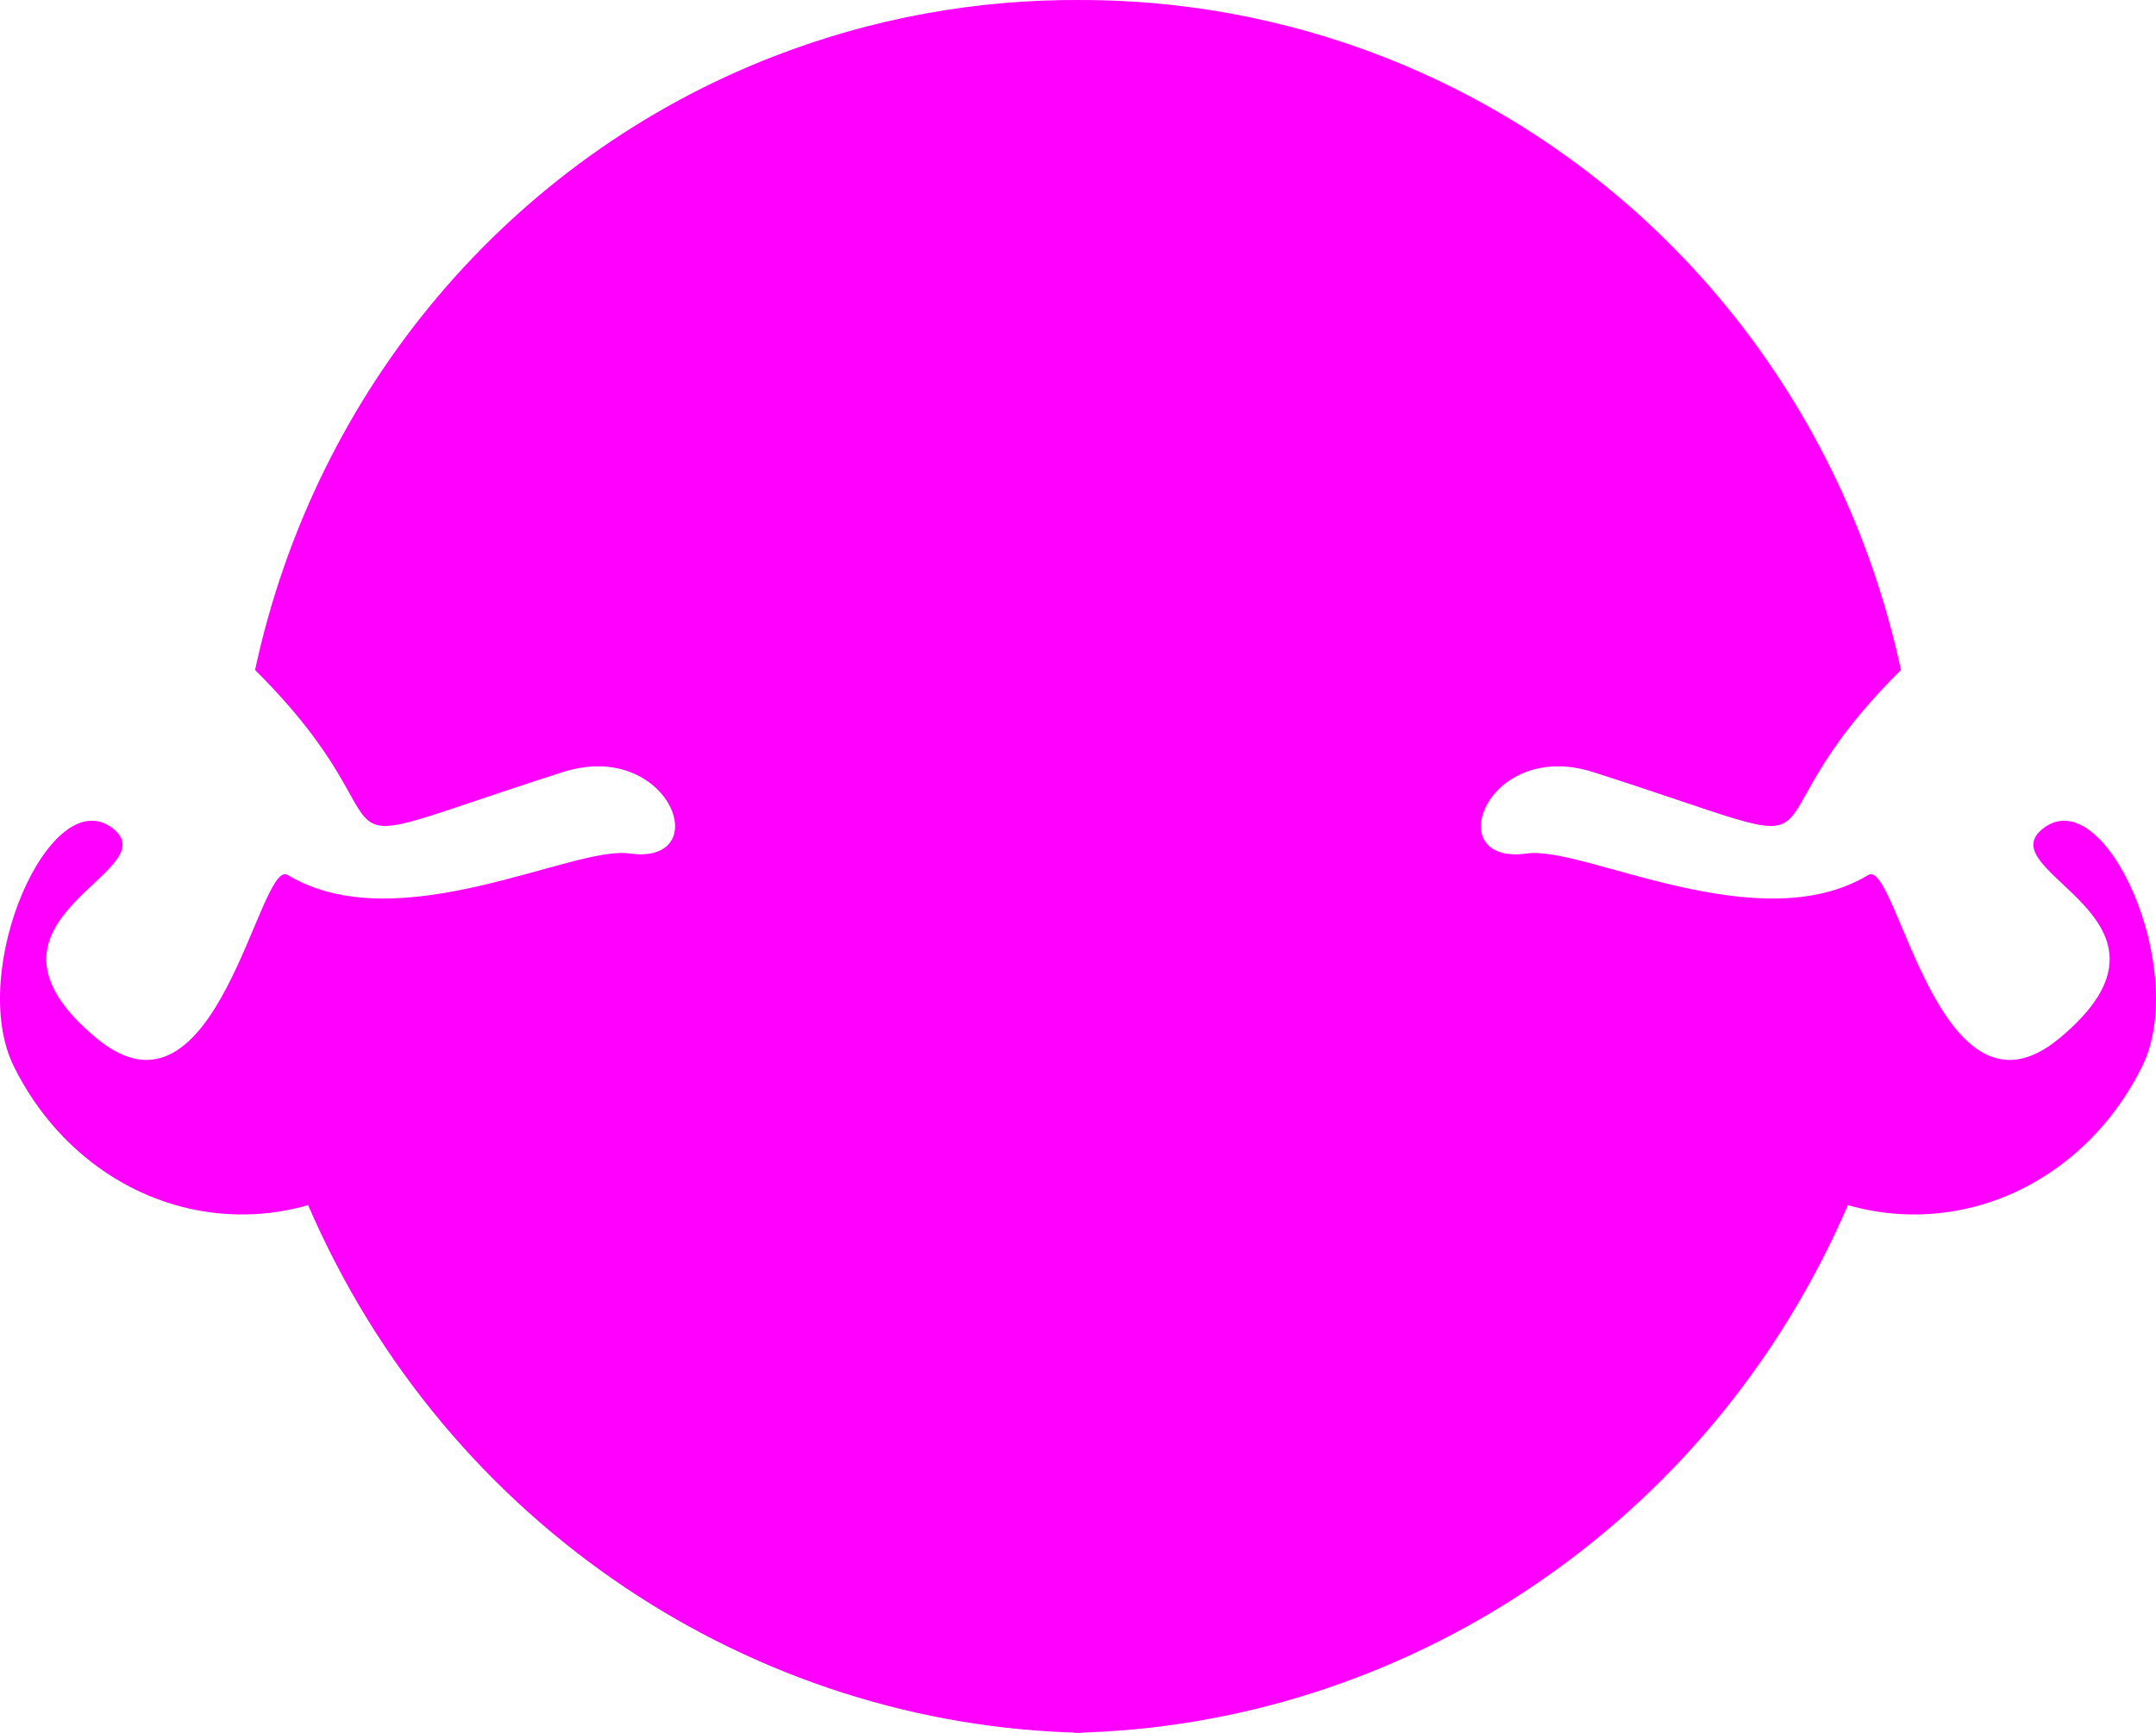
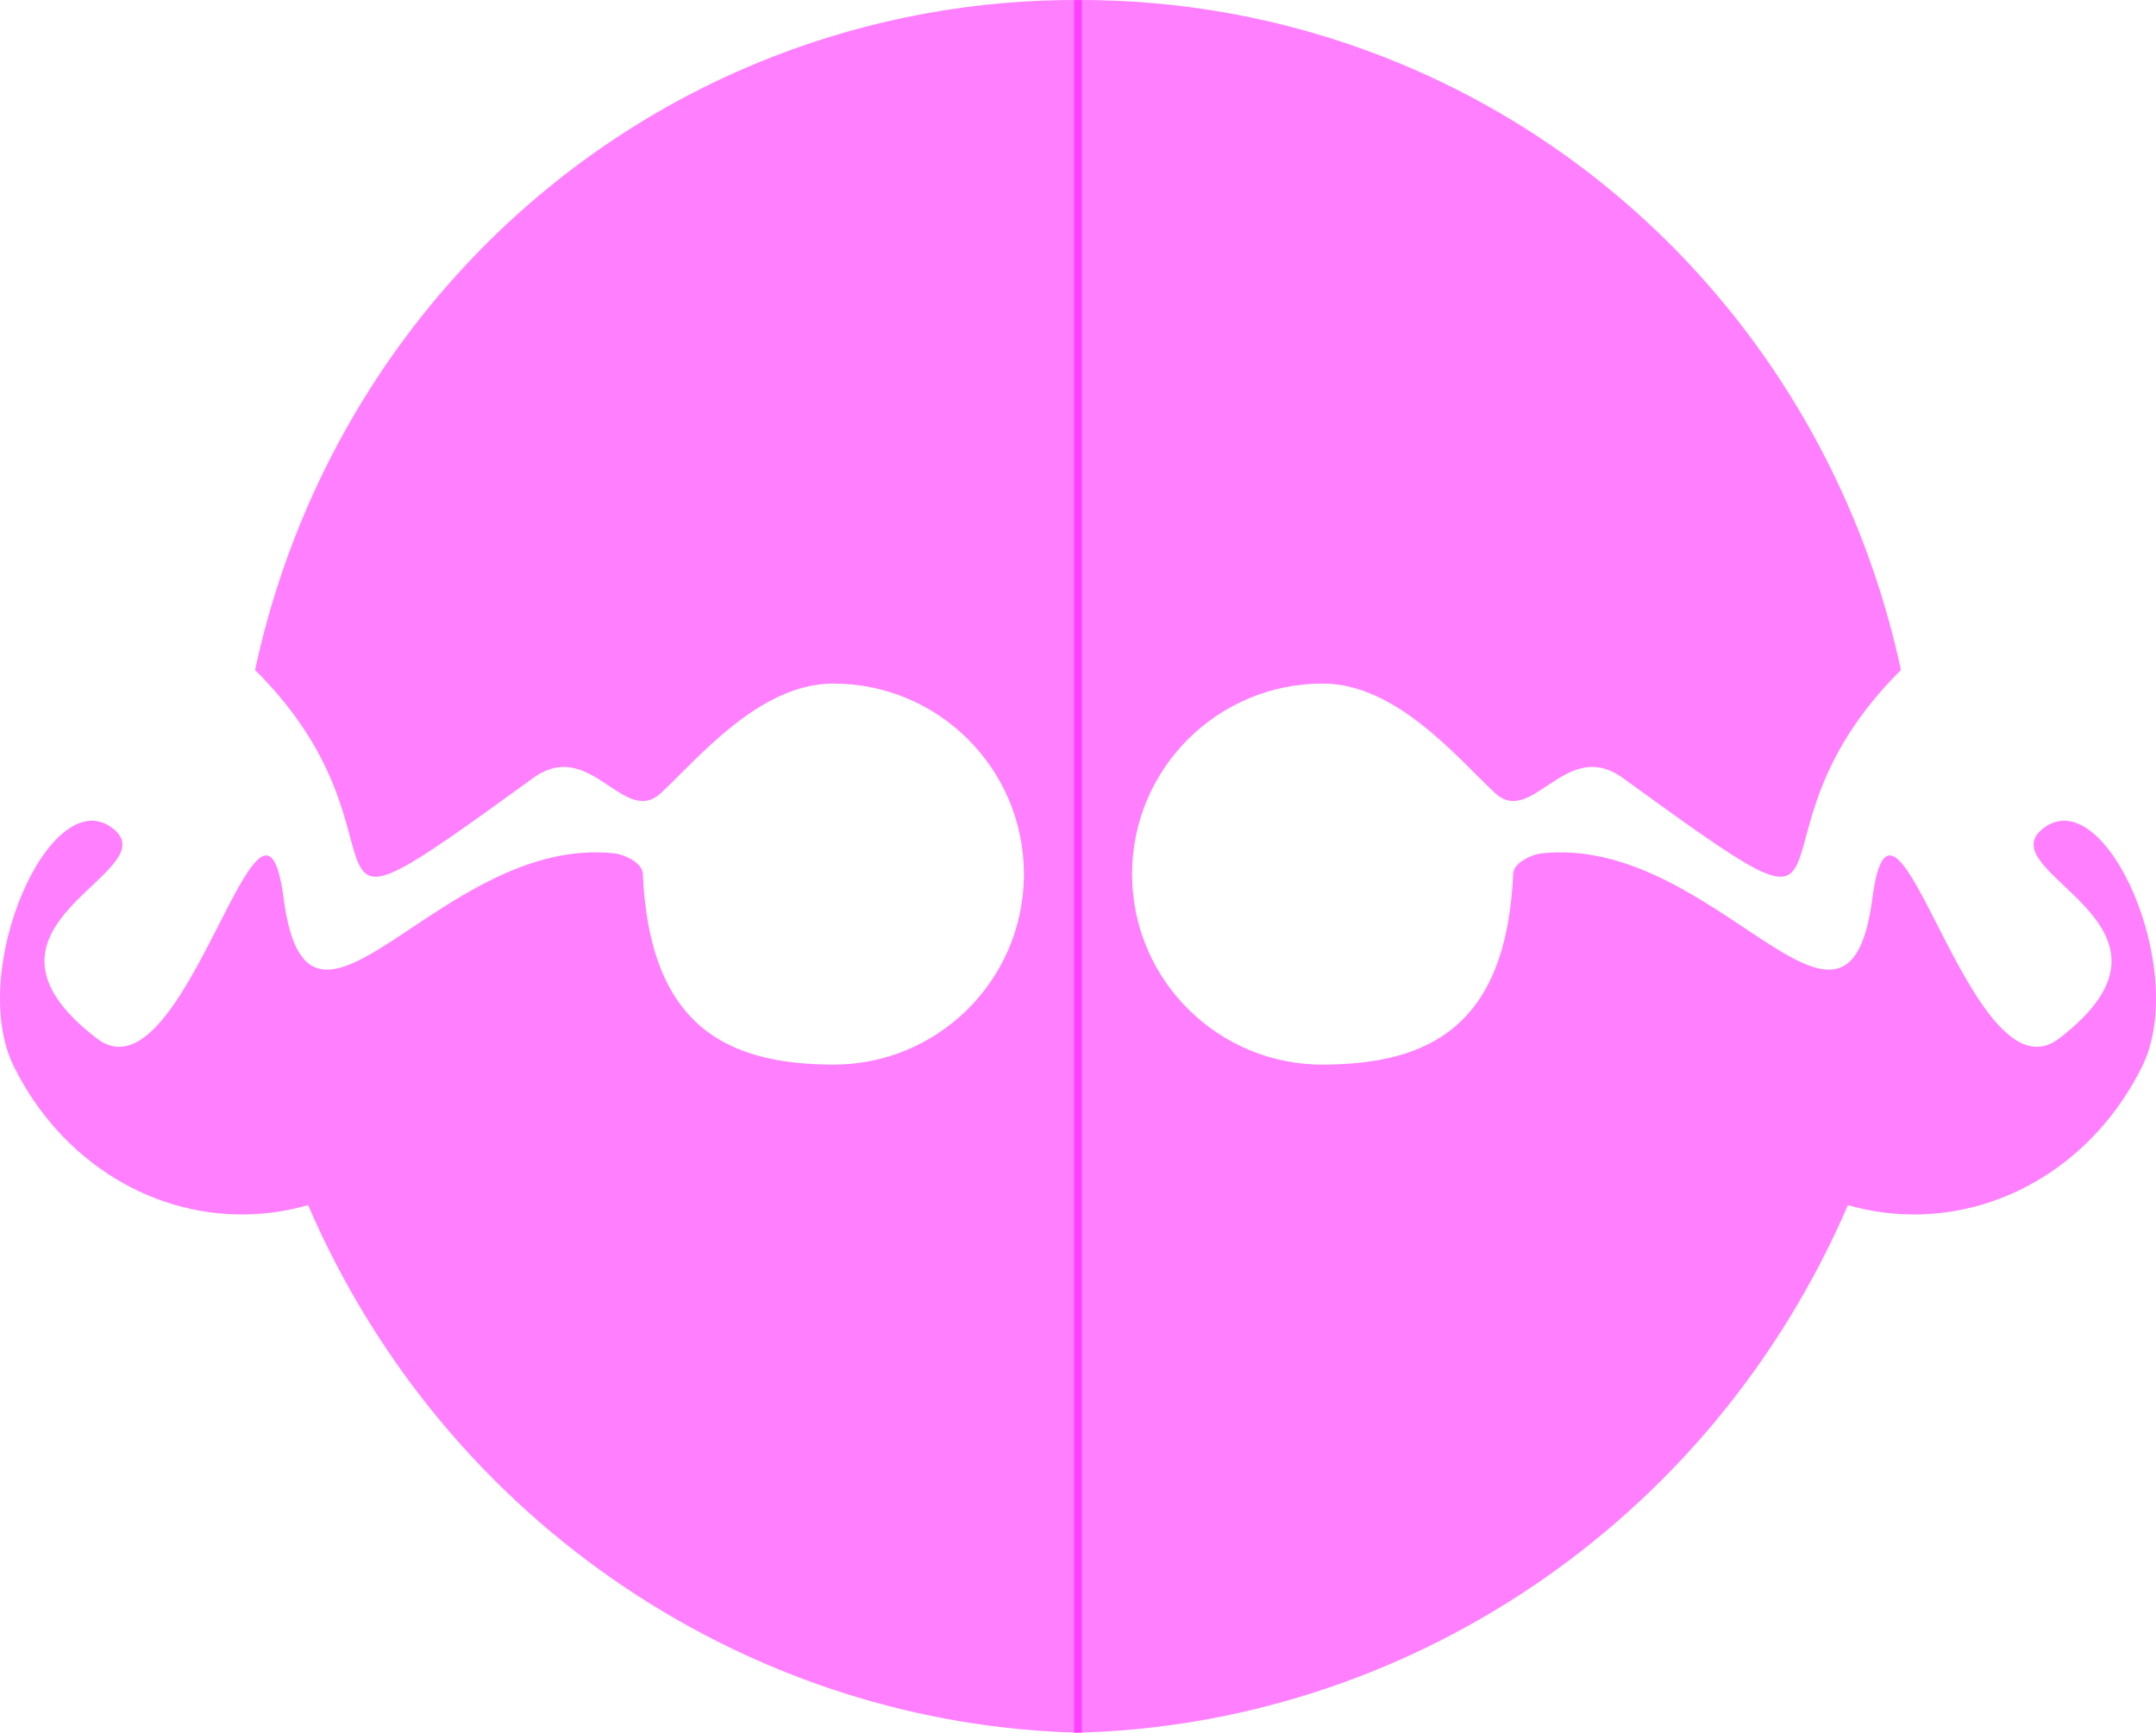
- <svg xmlns="http://www.w3.org/2000/svg" width="170.228mm" height="136.844mm" viewBox="0 0 170.228 136.844">
-   <g transform="translate(-19.16097,-80.07774)">
-     <path fill="#ff00ff" transform="rotate(-109.5169)" d="m -110.417,71.818 c 2.846,-7.829 4.181,-16.111 3.932,-24.424 -0.668,-22.332 -12.664,-42.872 -31.994,-54.783 -17.695,8.501 -14.99,-3.309 -15.717,20.191 -0.274,8.865 -11.071,9.042 -7.8,2.791 2.073,-3.962 -0.451,-19.517 7.403,-25.968 2.032,-1.669 -17.733,-12.183 -7.136,-18.514 12.721,-7.599 10.409,9.823 15.219,6.73 5.2,-3.344 -6.734,-14.64 -15.12,-13.64 -8.386,1.001 -15.15,6.493 -17.362,14.096 -0.392,1.347 -0.632,2.735 -0.718,4.143 -27.662,1.843 -50.569,19.548 -59.687,43.66 z" />
-     <path fill="#ff00ff" d="m 103.97,80.08 c 8.33,-0.067 16.582,1.442 24.334,4.453 20.825,8.09 36.178,26.259 40.946,48.458 -13.924,13.839 -1.889,15.235 -24.282,8.069 -8.447,-2.703 -12.221,7.414 -5.237,6.42 4.427,-0.63 18.245,6.945 26.949,1.698 2.252,-1.358 5.559,20.785 15.066,12.911 11.412,-9.451 -5.782,-13.093 -1.259,-16.593 4.89,-3.784 11.55,11.238 7.805,18.808 -3.745,7.57 -11.181,12.111 -19.087,11.655 -1.4,-0.081 -2.789,-0.318 -4.144,-0.707 -10.979,25.457 -35.319,41.132 -61.092,41.671 z" />
+ <svg xmlns="http://www.w3.org/2000/svg" width="170.228mm" height="136.844mm" viewBox="0 0 170.228 136.844" version="1.1" id="svg1">
+   <defs id="defs1" />
+   <g id="layer1" transform="translate(-19.16097,-80.07768)">
+     <path id="path1-9" style="opacity:0.5;fill:#ff00ff;stroke-width:0;stroke-linecap:round;stroke-linejoin:round" d="M 103.97,80.08 V 216.922 c 25.772,-0.539 50.113,-16.215 61.092,-41.671 1.355,0.39 2.744,0.627 4.144,0.707 7.905,0.456 15.342,-4.085 19.087,-11.655 3.745,-7.57 -2.915,-22.592 -7.805,-18.808 -4.523,3.5 13.015,7.574 1.259,16.593 -7.016,5.383 -13.024,-24.206 -14.755,-11.043 -1.98,15.057 -12.355,-5.125 -26.171,-3.566 -0.642,0.072 -2.144,0.697 -2.184,1.598 -0.536,12.09 -6.66,15.023 -14.942,15.08 -8.282,0.058 -15.054,-6.589 -15.151,-14.871 l -5.1e-4,-0.286 c 0.06,-8.283 6.803,-14.959 15.085,-14.938 5.818,0.015 10.647,5.929 13.58,8.648 2.933,2.719 5.566,-4.47 10.095,-1.184 21.401,15.529 8.022,5.303 21.946,-8.536 -4.768,-22.199 -20.121,-40.368 -40.946,-48.458 -7.752,-3.011 -16.004,-4.52 -24.334,-4.453 z" />
+     <path id="path1-9-8" style="opacity:0.5;fill:#ff00ff;stroke-width:0;stroke-linecap:round;stroke-linejoin:round" d="M 104.58,80.08 V 216.922 C 78.808,216.383 54.467,200.708 43.488,175.251 c -1.355,0.39 -2.744,0.627 -4.144,0.707 -7.905,0.456 -15.342,-4.085 -19.087,-11.655 -3.745,-7.57 2.915,-22.592 7.805,-18.808 4.523,3.5 -13.015,7.574 -1.259,16.593 7.016,5.383 13.024,-24.206 14.755,-11.043 1.98,15.057 12.355,-5.125 26.171,-3.566 0.642,0.072 2.144,0.697 2.184,1.598 0.536,12.09 6.66,15.023 14.942,15.08 8.282,0.058 15.054,-6.589 15.151,-14.871 l 5.1e-4,-0.286 c -0.06,-8.283 -6.803,-14.959 -15.085,-14.938 -5.818,0.015 -10.647,5.929 -13.58,8.648 -2.933,2.719 -5.566,-4.47 -10.095,-1.184 -21.401,15.529 -8.022,5.303 -21.946,-8.536 4.768,-22.199 20.121,-40.368 40.946,-48.458 7.752,-3.011 16.004,-4.52 24.334,-4.453 z" />
  </g>
</svg>
